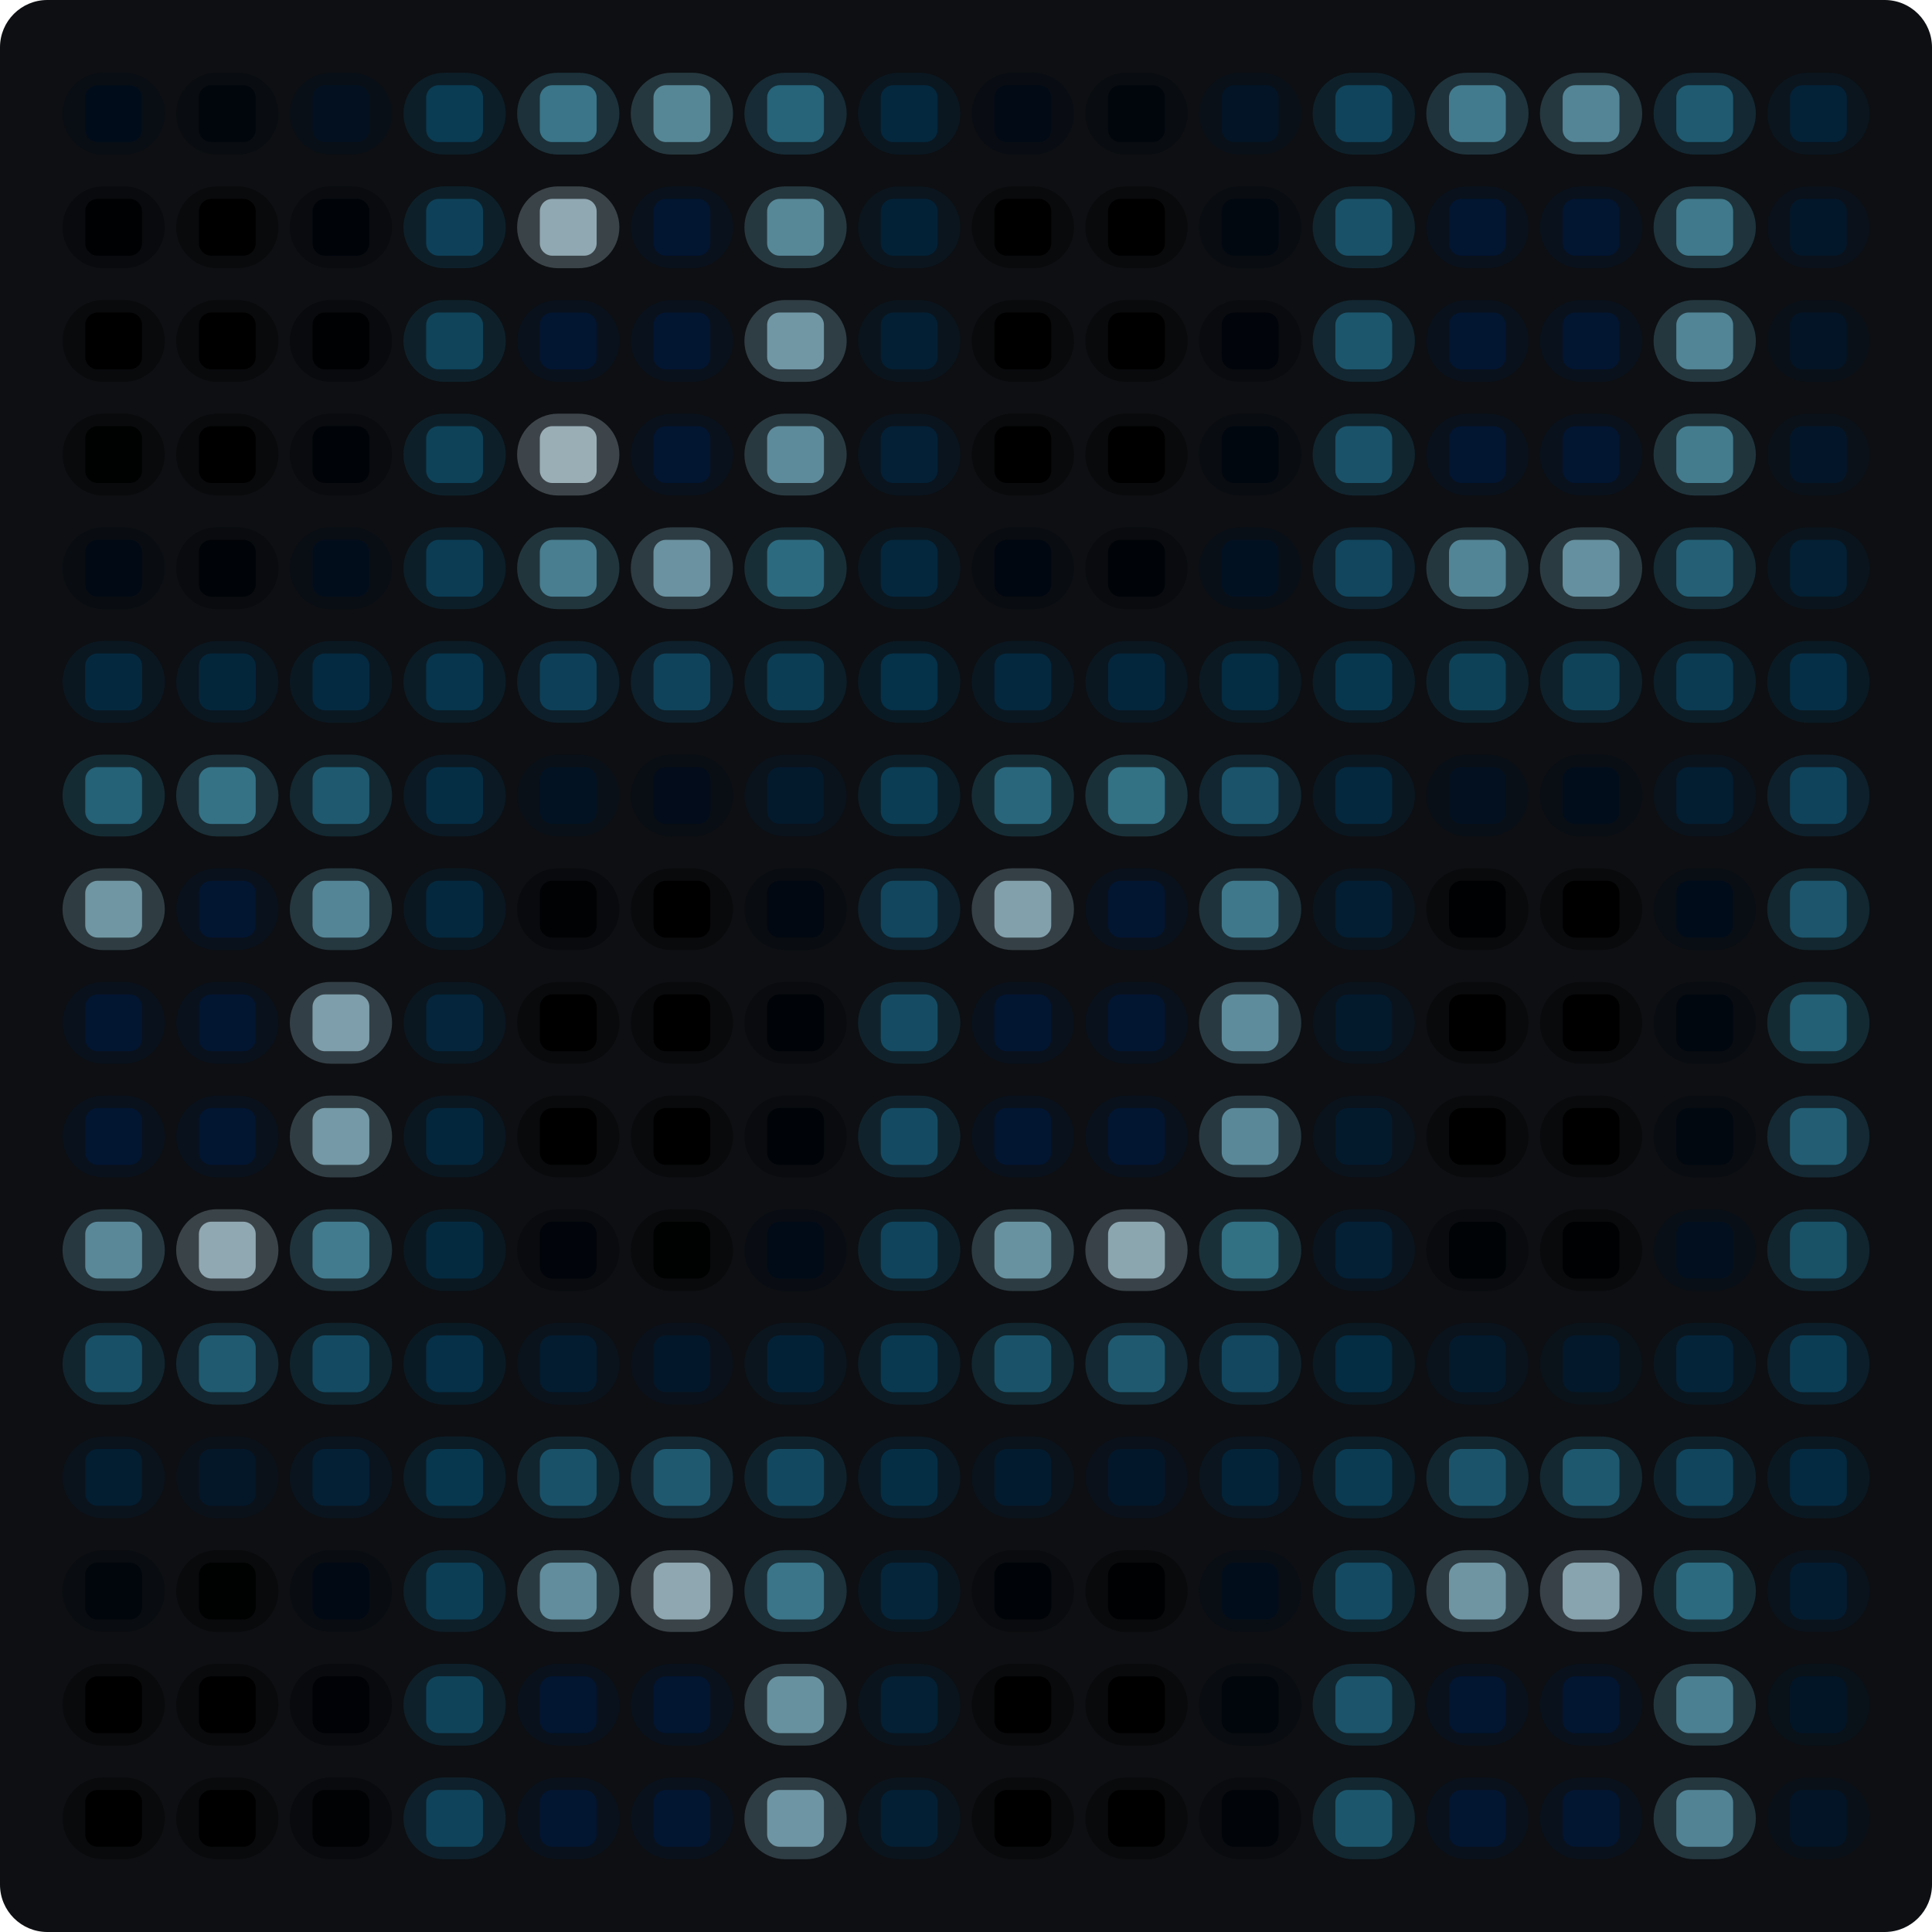
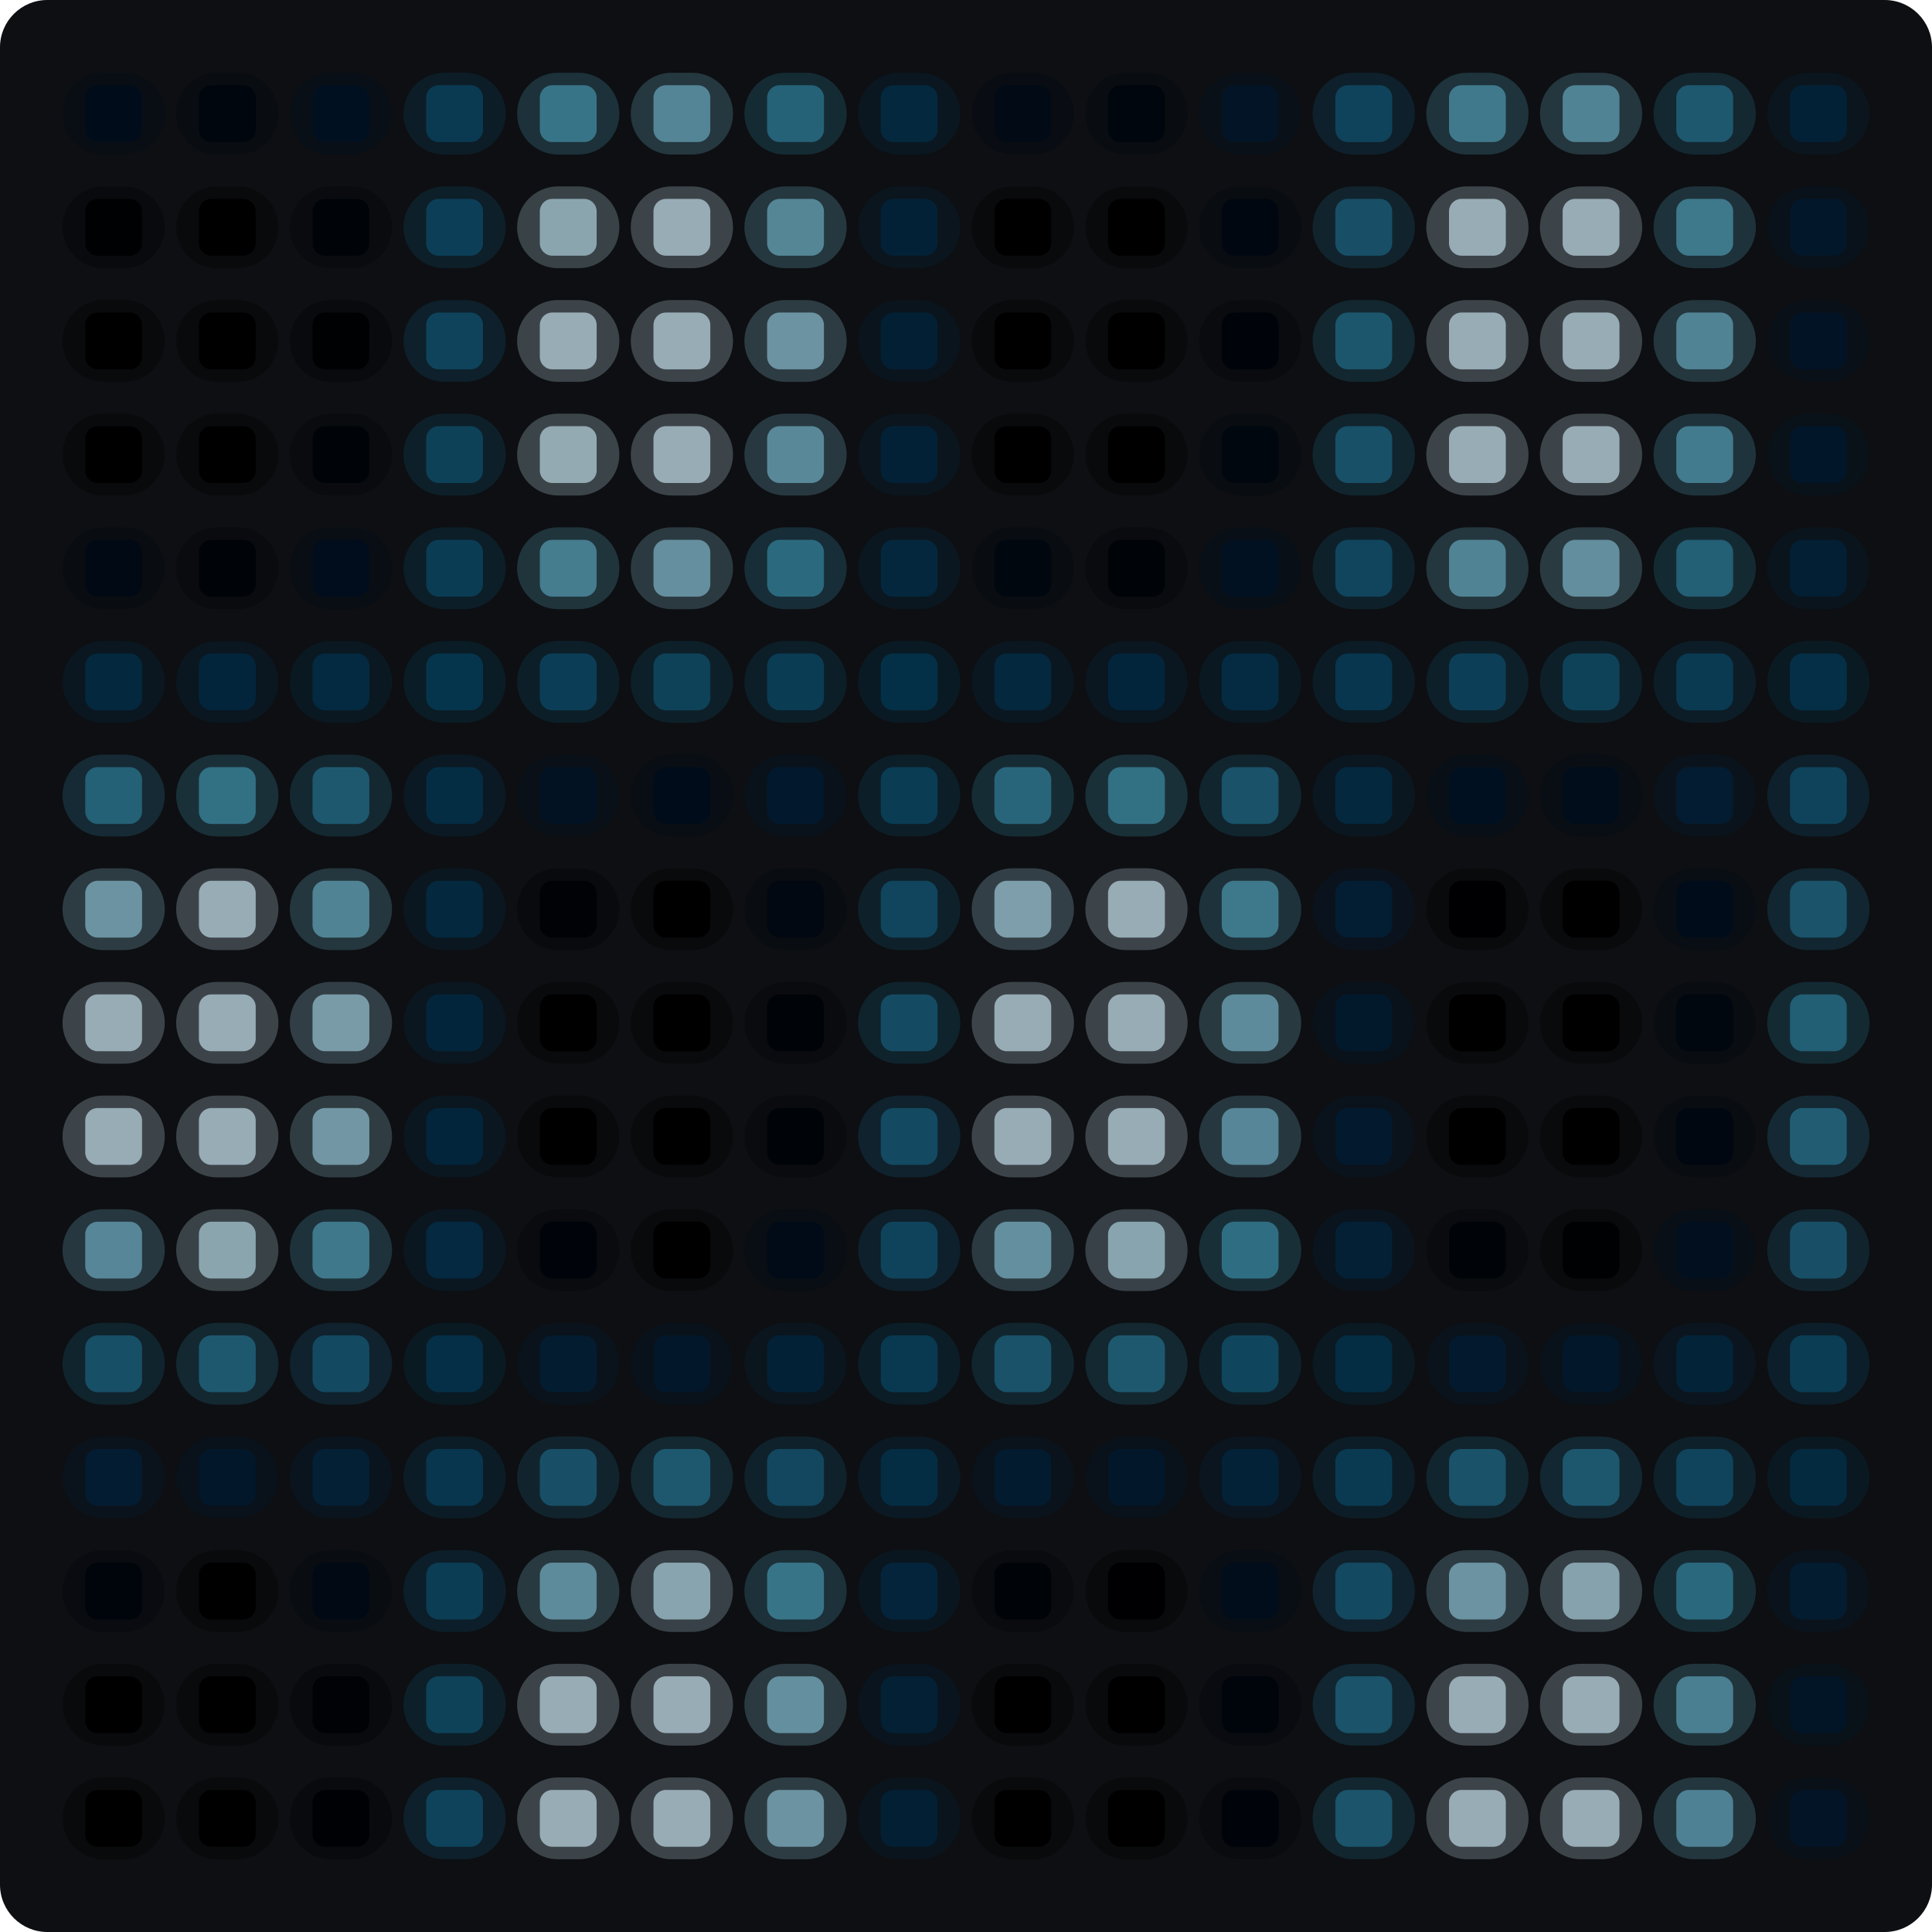
<svg xmlns="http://www.w3.org/2000/svg" viewBox="0 0 408 408" width="408" height="408" role="img" aria-label="Evaluated output from the Midrange Waves example graph">
  <rect width="408" height="408" rx="10" fill="#0d0f12" />
  <defs>
    <g id="lamp-12.00x12.00">
      <rect x="-4.80" y="-2.64" width="21.60" height="17.28" rx="8.64" fill-opacity="0.34" />
      <rect width="12.00" height="12.00" rx="2.64" />
    </g>
  </defs>
  <use href="#lamp-12.00x12.00" x="18.00" y="18.00" fill="rgb(1,12,26)" />
-   <use href="#lamp-12.00x12.00" x="42.00" y="18.00" fill="rgb(1,6,13)" />
-   <use href="#lamp-12.00x12.00" x="66.00" y="18.00" fill="rgb(2,16,32)" />
-   <use href="#lamp-12.00x12.00" x="90.00" y="18.00" fill="rgb(10,60,83)" />
-   <use href="#lamp-12.00x12.00" x="114.00" y="18.00" fill="rgb(58,117,137)" />
-   <use href="#lamp-12.00x12.00" x="138.00" y="18.00" fill="rgb(86,135,151)" />
-   <use href="#lamp-12.00x12.00" x="162.00" y="18.00" fill="rgb(39,99,121)" />
+   <use href="#lamp-12.00x12.00" x="42.00" y="18.00" fill="rgb(0,6,13)" />
+   <use href="#lamp-12.00x12.00" x="66.00" y="18.00" fill="rgb(1,16,33)" />
+   <use href="#lamp-12.00x12.00" x="90.00" y="18.00" fill="rgb(9,58,82)" />
+   <use href="#lamp-12.00x12.00" x="114.00" y="18.00" fill="rgb(56,116,135)" />
+   <use href="#lamp-12.00x12.00" x="138.00" y="18.00" fill="rgb(83,133,150)" />
+   <use href="#lamp-12.00x12.00" x="162.00" y="18.00" fill="rgb(37,98,120)" />
  <use href="#lamp-12.00x12.00" x="186.00" y="18.00" fill="rgb(4,40,62)" />
  <use href="#lamp-12.00x12.00" x="210.00" y="18.00" fill="rgb(1,10,21)" />
-   <use href="#lamp-12.00x12.00" x="234.00" y="18.00" fill="rgb(1,6,13)" />
-   <use href="#lamp-12.00x12.00" x="258.00" y="18.00" fill="rgb(2,20,38)" />
-   <use href="#lamp-12.00x12.00" x="282.00" y="18.00" fill="rgb(16,68,92)" />
-   <use href="#lamp-12.00x12.00" x="306.00" y="18.00" fill="rgb(67,123,142)" />
-   <use href="#lamp-12.00x12.00" x="330.00" y="18.00" fill="rgb(83,133,150)" />
-   <use href="#lamp-12.00x12.00" x="354.00" y="18.00" fill="rgb(31,90,112)" />
-   <use href="#lamp-12.00x12.00" x="378.00" y="18.00" fill="rgb(3,33,55)" />
+   <use href="#lamp-12.00x12.00" x="234.00" y="18.00" fill="rgb(0,6,13)" />
+   <use href="#lamp-12.00x12.00" x="258.00" y="18.00" fill="rgb(2,20,37)" />
+   <use href="#lamp-12.00x12.00" x="282.00" y="18.00" fill="rgb(15,67,91)" />
+   <use href="#lamp-12.00x12.00" x="306.00" y="18.00" fill="rgb(64,121,140)" />
+   <use href="#lamp-12.00x12.00" x="330.00" y="18.00" fill="rgb(80,131,148)" />
+   <use href="#lamp-12.00x12.00" x="354.00" y="18.00" fill="rgb(30,88,111)" />
+   <use href="#lamp-12.00x12.00" x="378.00" y="18.00" fill="rgb(3,33,54)" />
  <use href="#lamp-12.00x12.00" x="18.00" y="42.00" fill="rgb(0,1,3)" />
  <use href="#lamp-12.00x12.00" x="42.00" y="42.00" fill="rgb(0,0,0)" />
  <use href="#lamp-12.00x12.00" x="66.00" y="42.00" fill="rgb(0,4,9)" />
-   <use href="#lamp-12.00x12.00" x="90.00" y="42.00" fill="rgb(14,65,89)" />
-   <use href="#lamp-12.00x12.00" x="114.00" y="42.00" fill="rgb(144,168,178)" />
-   <use href="#lamp-12.00x12.00" x="138.00" y="42.00" fill="rgb(2,21,49)" />
-   <use href="#lamp-12.00x12.00" x="162.00" y="42.00" fill="rgb(87,136,152)" />
+   <use href="#lamp-12.00x12.00" x="90.00" y="42.00" fill="rgb(12,63,87)" />
+   <use href="#lamp-12.00x12.00" x="114.00" y="42.00" fill="rgb(139,165,175)" />
+   <use href="#lamp-12.00x12.00" x="138.00" y="42.00" fill="rgb(152,172,182)" />
+   <use href="#lamp-12.00x12.00" x="162.00" y="42.00" fill="rgb(84,134,150)" />
  <use href="#lamp-12.00x12.00" x="186.00" y="42.00" fill="rgb(3,33,54)" />
  <use href="#lamp-12.00x12.00" x="210.00" y="42.00" fill="rgb(0,0,0)" />
  <use href="#lamp-12.00x12.00" x="234.00" y="42.00" fill="rgb(0,0,0)" />
-   <use href="#lamp-12.00x12.00" x="258.00" y="42.00" fill="rgb(1,8,16)" />
-   <use href="#lamp-12.00x12.00" x="282.00" y="42.00" fill="rgb(25,81,104)" />
-   <use href="#lamp-12.00x12.00" x="306.00" y="42.00" fill="rgb(2,21,49)" />
-   <use href="#lamp-12.00x12.00" x="330.00" y="42.00" fill="rgb(2,21,49)" />
-   <use href="#lamp-12.00x12.00" x="354.00" y="42.00" fill="rgb(63,121,139)" />
-   <use href="#lamp-12.00x12.00" x="378.00" y="42.00" fill="rgb(3,23,42)" />
+   <use href="#lamp-12.00x12.00" x="258.00" y="42.00" fill="rgb(1,7,16)" />
+   <use href="#lamp-12.00x12.00" x="282.00" y="42.00" fill="rgb(24,79,102)" />
+   <use href="#lamp-12.00x12.00" x="306.00" y="42.00" fill="rgb(152,172,182)" />
+   <use href="#lamp-12.00x12.00" x="330.00" y="42.00" fill="rgb(152,172,182)" />
+   <use href="#lamp-12.00x12.00" x="354.00" y="42.00" fill="rgb(62,120,139)" />
+   <use href="#lamp-12.00x12.00" x="378.00" y="42.00" fill="rgb(2,23,42)" />
  <use href="#lamp-12.00x12.00" x="18.00" y="66.00" fill="rgb(0,0,0)" />
  <use href="#lamp-12.00x12.00" x="42.00" y="66.00" fill="rgb(0,0,0)" />
  <use href="#lamp-12.00x12.00" x="66.00" y="66.00" fill="rgb(0,1,3)" />
-   <use href="#lamp-12.00x12.00" x="90.00" y="66.00" fill="rgb(15,68,91)" />
-   <use href="#lamp-12.00x12.00" x="114.00" y="66.00" fill="rgb(2,21,49)" />
-   <use href="#lamp-12.00x12.00" x="138.00" y="66.00" fill="rgb(2,21,49)" />
-   <use href="#lamp-12.00x12.00" x="162.00" y="66.00" fill="rgb(113,151,165)" />
-   <use href="#lamp-12.00x12.00" x="186.00" y="66.00" fill="rgb(3,31,51)" />
+   <use href="#lamp-12.00x12.00" x="90.00" y="66.00" fill="rgb(14,67,91)" />
+   <use href="#lamp-12.00x12.00" x="114.00" y="66.00" fill="rgb(152,172,182)" />
+   <use href="#lamp-12.00x12.00" x="138.00" y="66.00" fill="rgb(152,172,182)" />
+   <use href="#lamp-12.00x12.00" x="162.00" y="66.00" fill="rgb(108,147,162)" />
+   <use href="#lamp-12.00x12.00" x="186.00" y="66.00" fill="rgb(3,31,52)" />
  <use href="#lamp-12.00x12.00" x="210.00" y="66.00" fill="rgb(0,0,0)" />
  <use href="#lamp-12.00x12.00" x="234.00" y="66.00" fill="rgb(0,0,0)" />
-   <use href="#lamp-12.00x12.00" x="258.00" y="66.00" fill="rgb(1,4,10)" />
-   <use href="#lamp-12.00x12.00" x="282.00" y="66.00" fill="rgb(28,86,109)" />
-   <use href="#lamp-12.00x12.00" x="306.00" y="66.00" fill="rgb(2,21,49)" />
-   <use href="#lamp-12.00x12.00" x="330.00" y="66.00" fill="rgb(2,21,49)" />
-   <use href="#lamp-12.00x12.00" x="354.00" y="66.00" fill="rgb(82,133,150)" />
-   <use href="#lamp-12.00x12.00" x="378.00" y="66.00" fill="rgb(2,20,37)" />
-   <use href="#lamp-12.00x12.00" x="18.00" y="90.00" fill="rgb(0,1,1)" />
+   <use href="#lamp-12.00x12.00" x="258.00" y="66.00" fill="rgb(0,4,10)" />
+   <use href="#lamp-12.00x12.00" x="282.00" y="66.00" fill="rgb(28,86,108)" />
+   <use href="#lamp-12.00x12.00" x="306.00" y="66.00" fill="rgb(152,172,182)" />
+   <use href="#lamp-12.00x12.00" x="330.00" y="66.00" fill="rgb(152,172,182)" />
+   <use href="#lamp-12.00x12.00" x="354.00" y="66.00" fill="rgb(80,131,148)" />
+   <use href="#lamp-12.00x12.00" x="378.00" y="66.00" fill="rgb(2,19,37)" />
+   <use href="#lamp-12.00x12.00" x="18.00" y="90.00" fill="rgb(0,0,1)" />
  <use href="#lamp-12.00x12.00" x="42.00" y="90.00" fill="rgb(0,0,0)" />
-   <use href="#lamp-12.00x12.00" x="66.00" y="90.00" fill="rgb(0,3,7)" />
-   <use href="#lamp-12.00x12.00" x="90.00" y="90.00" fill="rgb(14,66,89)" />
-   <use href="#lamp-12.00x12.00" x="114.00" y="90.00" fill="rgb(154,174,182)" />
-   <use href="#lamp-12.00x12.00" x="138.00" y="90.00" fill="rgb(2,21,49)" />
-   <use href="#lamp-12.00x12.00" x="162.00" y="90.00" fill="rgb(94,139,155)" />
-   <use href="#lamp-12.00x12.00" x="186.00" y="90.00" fill="rgb(3,32,54)" />
+   <use href="#lamp-12.00x12.00" x="66.00" y="90.00" fill="rgb(0,3,8)" />
+   <use href="#lamp-12.00x12.00" x="90.00" y="90.00" fill="rgb(13,65,88)" />
+   <use href="#lamp-12.00x12.00" x="114.00" y="90.00" fill="rgb(148,170,179)" />
+   <use href="#lamp-12.00x12.00" x="138.00" y="90.00" fill="rgb(152,172,182)" />
+   <use href="#lamp-12.00x12.00" x="162.00" y="90.00" fill="rgb(89,137,153)" />
+   <use href="#lamp-12.00x12.00" x="186.00" y="90.00" fill="rgb(3,33,54)" />
  <use href="#lamp-12.00x12.00" x="210.00" y="90.00" fill="rgb(0,0,0)" />
  <use href="#lamp-12.00x12.00" x="234.00" y="90.00" fill="rgb(0,0,0)" />
-   <use href="#lamp-12.00x12.00" x="258.00" y="90.00" fill="rgb(1,7,15)" />
-   <use href="#lamp-12.00x12.00" x="282.00" y="90.00" fill="rgb(26,82,105)" />
-   <use href="#lamp-12.00x12.00" x="306.00" y="90.00" fill="rgb(2,21,49)" />
-   <use href="#lamp-12.00x12.00" x="330.00" y="90.00" fill="rgb(2,21,49)" />
-   <use href="#lamp-12.00x12.00" x="354.00" y="90.00" fill="rgb(68,124,142)" />
-   <use href="#lamp-12.00x12.00" x="378.00" y="90.00" fill="rgb(3,22,41)" />
+   <use href="#lamp-12.00x12.00" x="258.00" y="90.00" fill="rgb(0,7,15)" />
+   <use href="#lamp-12.00x12.00" x="282.00" y="90.00" fill="rgb(24,80,104)" />
+   <use href="#lamp-12.00x12.00" x="306.00" y="90.00" fill="rgb(152,172,182)" />
+   <use href="#lamp-12.00x12.00" x="330.00" y="90.00" fill="rgb(152,172,182)" />
+   <use href="#lamp-12.00x12.00" x="354.00" y="90.00" fill="rgb(66,123,141)" />
+   <use href="#lamp-12.00x12.00" x="378.00" y="90.00" fill="rgb(2,22,41)" />
  <use href="#lamp-12.00x12.00" x="18.00" y="114.00" fill="rgb(1,9,20)" />
  <use href="#lamp-12.00x12.00" x="42.00" y="114.00" fill="rgb(0,3,7)" />
-   <use href="#lamp-12.00x12.00" x="66.00" y="114.00" fill="rgb(2,13,28)" />
-   <use href="#lamp-12.00x12.00" x="90.00" y="114.00" fill="rgb(11,60,84)" />
-   <use href="#lamp-12.00x12.00" x="114.00" y="114.00" fill="rgb(72,126,144)" />
-   <use href="#lamp-12.00x12.00" x="138.00" y="114.00" fill="rgb(106,146,161)" />
-   <use href="#lamp-12.00x12.00" x="162.00" y="114.00" fill="rgb(44,106,127)" />
+   <use href="#lamp-12.00x12.00" x="66.00" y="114.00" fill="rgb(1,13,28)" />
+   <use href="#lamp-12.00x12.00" x="90.00" y="114.00" fill="rgb(10,60,84)" />
+   <use href="#lamp-12.00x12.00" x="114.00" y="114.00" fill="rgb(69,124,142)" />
+   <use href="#lamp-12.00x12.00" x="138.00" y="114.00" fill="rgb(101,143,158)" />
+   <use href="#lamp-12.00x12.00" x="162.00" y="114.00" fill="rgb(43,105,126)" />
  <use href="#lamp-12.00x12.00" x="186.00" y="114.00" fill="rgb(4,39,61)" />
-   <use href="#lamp-12.00x12.00" x="210.00" y="114.00" fill="rgb(1,7,16)" />
-   <use href="#lamp-12.00x12.00" x="234.00" y="114.00" fill="rgb(0,4,8)" />
+   <use href="#lamp-12.00x12.00" x="210.00" y="114.00" fill="rgb(0,7,15)" />
+   <use href="#lamp-12.00x12.00" x="234.00" y="114.00" fill="rgb(0,3,8)" />
  <use href="#lamp-12.00x12.00" x="258.00" y="114.00" fill="rgb(2,17,34)" />
-   <use href="#lamp-12.00x12.00" x="282.00" y="114.00" fill="rgb(17,70,94)" />
-   <use href="#lamp-12.00x12.00" x="306.00" y="114.00" fill="rgb(82,133,149)" />
-   <use href="#lamp-12.00x12.00" x="330.00" y="114.00" fill="rgb(101,144,159)" />
-   <use href="#lamp-12.00x12.00" x="354.00" y="114.00" fill="rgb(36,95,117)" />
-   <use href="#lamp-12.00x12.00" x="378.00" y="114.00" fill="rgb(3,32,52)" />
-   <use href="#lamp-12.00x12.00" x="18.00" y="138.00" fill="rgb(4,41,63)" />
-   <use href="#lamp-12.00x12.00" x="42.00" y="138.00" fill="rgb(4,38,59)" />
+   <use href="#lamp-12.00x12.00" x="282.00" y="114.00" fill="rgb(16,69,93)" />
+   <use href="#lamp-12.00x12.00" x="306.00" y="114.00" fill="rgb(80,131,148)" />
+   <use href="#lamp-12.00x12.00" x="330.00" y="114.00" fill="rgb(98,142,157)" />
+   <use href="#lamp-12.00x12.00" x="354.00" y="114.00" fill="rgb(35,95,117)" />
+   <use href="#lamp-12.00x12.00" x="378.00" y="114.00" fill="rgb(3,31,52)" />
+   <use href="#lamp-12.00x12.00" x="18.00" y="138.00" fill="rgb(4,40,62)" />
+   <use href="#lamp-12.00x12.00" x="42.00" y="138.00" fill="rgb(3,37,59)" />
  <use href="#lamp-12.00x12.00" x="66.00" y="138.00" fill="rgb(4,42,65)" />
-   <use href="#lamp-12.00x12.00" x="90.00" y="138.00" fill="rgb(6,53,77)" />
-   <use href="#lamp-12.00x12.00" x="114.00" y="138.00" fill="rgb(13,63,88)" />
-   <use href="#lamp-12.00x12.00" x="138.00" y="138.00" fill="rgb(15,67,91)" />
-   <use href="#lamp-12.00x12.00" x="162.00" y="138.00" fill="rgb(11,61,84)" />
-   <use href="#lamp-12.00x12.00" x="186.00" y="138.00" fill="rgb(5,49,73)" />
+   <use href="#lamp-12.00x12.00" x="90.00" y="138.00" fill="rgb(5,53,76)" />
+   <use href="#lamp-12.00x12.00" x="114.00" y="138.00" fill="rgb(11,62,86)" />
+   <use href="#lamp-12.00x12.00" x="138.00" y="138.00" fill="rgb(14,66,89)" />
+   <use href="#lamp-12.00x12.00" x="162.00" y="138.00" fill="rgb(10,60,84)" />
+   <use href="#lamp-12.00x12.00" x="186.00" y="138.00" fill="rgb(4,48,71)" />
  <use href="#lamp-12.00x12.00" x="210.00" y="138.00" fill="rgb(4,40,62)" />
-   <use href="#lamp-12.00x12.00" x="234.00" y="138.00" fill="rgb(4,38,60)" />
-   <use href="#lamp-12.00x12.00" x="258.00" y="138.00" fill="rgb(4,44,66)" />
-   <use href="#lamp-12.00x12.00" x="282.00" y="138.00" fill="rgb(7,55,79)" />
-   <use href="#lamp-12.00x12.00" x="306.00" y="138.00" fill="rgb(13,65,88)" />
-   <use href="#lamp-12.00x12.00" x="330.00" y="138.00" fill="rgb(15,67,90)" />
-   <use href="#lamp-12.00x12.00" x="354.00" y="138.00" fill="rgb(10,59,83)" />
-   <use href="#lamp-12.00x12.00" x="378.00" y="138.00" fill="rgb(5,47,71)" />
-   <use href="#lamp-12.00x12.00" x="18.00" y="162.00" fill="rgb(37,97,119)" />
-   <use href="#lamp-12.00x12.00" x="42.00" y="162.00" fill="rgb(53,114,134)" />
-   <use href="#lamp-12.00x12.00" x="66.00" y="162.00" fill="rgb(31,89,111)" />
-   <use href="#lamp-12.00x12.00" x="90.00" y="162.00" fill="rgb(5,46,69)" />
+   <use href="#lamp-12.00x12.00" x="234.00" y="138.00" fill="rgb(3,37,59)" />
+   <use href="#lamp-12.00x12.00" x="258.00" y="138.00" fill="rgb(4,43,66)" />
+   <use href="#lamp-12.00x12.00" x="282.00" y="138.00" fill="rgb(7,54,78)" />
+   <use href="#lamp-12.00x12.00" x="306.00" y="138.00" fill="rgb(12,63,87)" />
+   <use href="#lamp-12.00x12.00" x="330.00" y="138.00" fill="rgb(14,66,89)" />
+   <use href="#lamp-12.00x12.00" x="354.00" y="138.00" fill="rgb(9,58,82)" />
+   <use href="#lamp-12.00x12.00" x="378.00" y="138.00" fill="rgb(4,47,70)" />
+   <use href="#lamp-12.00x12.00" x="18.00" y="162.00" fill="rgb(36,96,118)" />
+   <use href="#lamp-12.00x12.00" x="42.00" y="162.00" fill="rgb(50,112,132)" />
+   <use href="#lamp-12.00x12.00" x="66.00" y="162.00" fill="rgb(30,88,111)" />
+   <use href="#lamp-12.00x12.00" x="90.00" y="162.00" fill="rgb(4,45,68)" />
  <use href="#lamp-12.00x12.00" x="114.00" y="162.00" fill="rgb(2,18,35)" />
-   <use href="#lamp-12.00x12.00" x="138.00" y="162.00" fill="rgb(2,12,26)" />
-   <use href="#lamp-12.00x12.00" x="162.00" y="162.00" fill="rgb(3,25,44)" />
-   <use href="#lamp-12.00x12.00" x="186.00" y="162.00" fill="rgb(11,61,84)" />
-   <use href="#lamp-12.00x12.00" x="210.00" y="162.00" fill="rgb(41,102,123)" />
-   <use href="#lamp-12.00x12.00" x="234.00" y="162.00" fill="rgb(51,113,133)" />
-   <use href="#lamp-12.00x12.00" x="258.00" y="162.00" fill="rgb(26,83,106)" />
+   <use href="#lamp-12.00x12.00" x="138.00" y="162.00" fill="rgb(1,12,26)" />
+   <use href="#lamp-12.00x12.00" x="162.00" y="162.00" fill="rgb(2,24,44)" />
+   <use href="#lamp-12.00x12.00" x="186.00" y="162.00" fill="rgb(10,60,84)" />
+   <use href="#lamp-12.00x12.00" x="210.00" y="162.00" fill="rgb(40,101,122)" />
+   <use href="#lamp-12.00x12.00" x="234.00" y="162.00" fill="rgb(50,112,132)" />
+   <use href="#lamp-12.00x12.00" x="258.00" y="162.00" fill="rgb(25,82,105)" />
  <use href="#lamp-12.00x12.00" x="282.00" y="162.00" fill="rgb(4,40,62)" />
-   <use href="#lamp-12.00x12.00" x="306.00" y="162.00" fill="rgb(2,16,32)" />
-   <use href="#lamp-12.00x12.00" x="330.00" y="162.00" fill="rgb(2,13,27)" />
-   <use href="#lamp-12.00x12.00" x="354.00" y="162.00" fill="rgb(3,29,49)" />
-   <use href="#lamp-12.00x12.00" x="378.00" y="162.00" fill="rgb(15,67,91)" />
-   <use href="#lamp-12.00x12.00" x="18.00" y="186.00" fill="rgb(112,150,163)" />
-   <use href="#lamp-12.00x12.00" x="42.00" y="186.00" fill="rgb(2,21,49)" />
-   <use href="#lamp-12.00x12.00" x="66.00" y="186.00" fill="rgb(84,133,150)" />
+   <use href="#lamp-12.00x12.00" x="306.00" y="162.00" fill="rgb(1,16,32)" />
+   <use href="#lamp-12.00x12.00" x="330.00" y="162.00" fill="rgb(1,13,27)" />
+   <use href="#lamp-12.00x12.00" x="354.00" y="162.00" fill="rgb(3,28,49)" />
+   <use href="#lamp-12.00x12.00" x="378.00" y="162.00" fill="rgb(14,67,91)" />
+   <use href="#lamp-12.00x12.00" x="18.00" y="186.00" fill="rgb(107,147,162)" />
+   <use href="#lamp-12.00x12.00" x="42.00" y="186.00" fill="rgb(152,172,182)" />
+   <use href="#lamp-12.00x12.00" x="66.00" y="186.00" fill="rgb(80,131,148)" />
  <use href="#lamp-12.00x12.00" x="90.00" y="186.00" fill="rgb(4,40,62)" />
-   <use href="#lamp-12.00x12.00" x="114.00" y="186.00" fill="rgb(0,2,4)" />
+   <use href="#lamp-12.00x12.00" x="114.00" y="186.00" fill="rgb(0,2,5)" />
  <use href="#lamp-12.00x12.00" x="138.00" y="186.00" fill="rgb(0,0,0)" />
  <use href="#lamp-12.00x12.00" x="162.00" y="186.00" fill="rgb(1,8,17)" />
-   <use href="#lamp-12.00x12.00" x="186.00" y="186.00" fill="rgb(17,70,94)" />
-   <use href="#lamp-12.00x12.00" x="210.00" y="186.00" fill="rgb(130,160,172)" />
-   <use href="#lamp-12.00x12.00" x="234.00" y="186.00" fill="rgb(2,21,49)" />
-   <use href="#lamp-12.00x12.00" x="258.00" y="186.00" fill="rgb(63,120,139)" />
-   <use href="#lamp-12.00x12.00" x="282.00" y="186.00" fill="rgb(3,30,50)" />
-   <use href="#lamp-12.00x12.00" x="306.00" y="186.00" fill="rgb(0,1,2)" />
+   <use href="#lamp-12.00x12.00" x="186.00" y="186.00" fill="rgb(16,69,93)" />
+   <use href="#lamp-12.00x12.00" x="210.00" y="186.00" fill="rgb(125,158,170)" />
+   <use href="#lamp-12.00x12.00" x="234.00" y="186.00" fill="rgb(152,172,182)" />
+   <use href="#lamp-12.00x12.00" x="258.00" y="186.00" fill="rgb(62,120,139)" />
+   <use href="#lamp-12.00x12.00" x="282.00" y="186.00" fill="rgb(3,29,50)" />
+   <use href="#lamp-12.00x12.00" x="306.00" y="186.00" fill="rgb(0,0,2)" />
  <use href="#lamp-12.00x12.00" x="330.00" y="186.00" fill="rgb(0,0,0)" />
  <use href="#lamp-12.00x12.00" x="354.00" y="186.00" fill="rgb(1,12,26)" />
-   <use href="#lamp-12.00x12.00" x="378.00" y="186.00" fill="rgb(28,85,108)" />
-   <use href="#lamp-12.00x12.00" x="18.00" y="210.00" fill="rgb(2,21,49)" />
-   <use href="#lamp-12.00x12.00" x="42.00" y="210.00" fill="rgb(2,21,49)" />
-   <use href="#lamp-12.00x12.00" x="66.00" y="210.00" fill="rgb(125,158,170)" />
-   <use href="#lamp-12.00x12.00" x="90.00" y="210.00" fill="rgb(4,37,59)" />
+   <use href="#lamp-12.00x12.00" x="378.00" y="186.00" fill="rgb(26,83,106)" />
+   <use href="#lamp-12.00x12.00" x="18.00" y="210.00" fill="rgb(152,172,182)" />
+   <use href="#lamp-12.00x12.00" x="42.00" y="210.00" fill="rgb(152,172,182)" />
+   <use href="#lamp-12.00x12.00" x="66.00" y="210.00" fill="rgb(121,155,168)" />
+   <use href="#lamp-12.00x12.00" x="90.00" y="210.00" fill="rgb(3,37,59)" />
  <use href="#lamp-12.00x12.00" x="114.00" y="210.00" fill="rgb(0,0,0)" />
  <use href="#lamp-12.00x12.00" x="138.00" y="210.00" fill="rgb(0,0,0)" />
  <use href="#lamp-12.00x12.00" x="162.00" y="210.00" fill="rgb(0,3,7)" />
-   <use href="#lamp-12.00x12.00" x="186.00" y="210.00" fill="rgb(21,76,99)" />
-   <use href="#lamp-12.00x12.00" x="210.00" y="210.00" fill="rgb(2,21,49)" />
-   <use href="#lamp-12.00x12.00" x="234.00" y="210.00" fill="rgb(2,21,49)" />
-   <use href="#lamp-12.00x12.00" x="258.00" y="210.00" fill="rgb(95,140,156)" />
-   <use href="#lamp-12.00x12.00" x="282.00" y="210.00" fill="rgb(3,25,44)" />
+   <use href="#lamp-12.00x12.00" x="186.00" y="210.00" fill="rgb(20,75,99)" />
+   <use href="#lamp-12.00x12.00" x="210.00" y="210.00" fill="rgb(152,172,182)" />
+   <use href="#lamp-12.00x12.00" x="234.00" y="210.00" fill="rgb(152,172,182)" />
+   <use href="#lamp-12.00x12.00" x="258.00" y="210.00" fill="rgb(93,139,155)" />
+   <use href="#lamp-12.00x12.00" x="282.00" y="210.00" fill="rgb(2,25,44)" />
  <use href="#lamp-12.00x12.00" x="306.00" y="210.00" fill="rgb(0,0,0)" />
  <use href="#lamp-12.00x12.00" x="330.00" y="210.00" fill="rgb(0,0,0)" />
-   <use href="#lamp-12.00x12.00" x="354.00" y="210.00" fill="rgb(1,7,15)" />
-   <use href="#lamp-12.00x12.00" x="378.00" y="210.00" fill="rgb(35,95,117)" />
-   <use href="#lamp-12.00x12.00" x="18.00" y="234.00" fill="rgb(2,21,49)" />
-   <use href="#lamp-12.00x12.00" x="42.00" y="234.00" fill="rgb(2,21,49)" />
-   <use href="#lamp-12.00x12.00" x="66.00" y="234.00" fill="rgb(117,153,166)" />
-   <use href="#lamp-12.00x12.00" x="90.00" y="234.00" fill="rgb(4,38,60)" />
+   <use href="#lamp-12.00x12.00" x="354.00" y="210.00" fill="rgb(0,7,15)" />
+   <use href="#lamp-12.00x12.00" x="378.00" y="210.00" fill="rgb(34,94,116)" />
+   <use href="#lamp-12.00x12.00" x="18.00" y="234.00" fill="rgb(152,172,182)" />
+   <use href="#lamp-12.00x12.00" x="42.00" y="234.00" fill="rgb(152,172,182)" />
+   <use href="#lamp-12.00x12.00" x="66.00" y="234.00" fill="rgb(114,150,164)" />
+   <use href="#lamp-12.00x12.00" x="90.00" y="234.00" fill="rgb(3,37,59)" />
  <use href="#lamp-12.00x12.00" x="114.00" y="234.00" fill="rgb(0,0,0)" />
  <use href="#lamp-12.00x12.00" x="138.00" y="234.00" fill="rgb(0,0,0)" />
  <use href="#lamp-12.00x12.00" x="162.00" y="234.00" fill="rgb(0,4,8)" />
-   <use href="#lamp-12.00x12.00" x="186.00" y="234.00" fill="rgb(21,75,98)" />
-   <use href="#lamp-12.00x12.00" x="210.00" y="234.00" fill="rgb(2,21,49)" />
-   <use href="#lamp-12.00x12.00" x="234.00" y="234.00" fill="rgb(2,21,49)" />
-   <use href="#lamp-12.00x12.00" x="258.00" y="234.00" fill="rgb(90,136,153)" />
-   <use href="#lamp-12.00x12.00" x="282.00" y="234.00" fill="rgb(3,26,45)" />
+   <use href="#lamp-12.00x12.00" x="186.00" y="234.00" fill="rgb(19,73,97)" />
+   <use href="#lamp-12.00x12.00" x="210.00" y="234.00" fill="rgb(152,172,182)" />
+   <use href="#lamp-12.00x12.00" x="234.00" y="234.00" fill="rgb(152,172,182)" />
+   <use href="#lamp-12.00x12.00" x="258.00" y="234.00" fill="rgb(86,134,151)" />
+   <use href="#lamp-12.00x12.00" x="282.00" y="234.00" fill="rgb(3,25,45)" />
  <use href="#lamp-12.00x12.00" x="306.00" y="234.00" fill="rgb(0,0,0)" />
  <use href="#lamp-12.00x12.00" x="330.00" y="234.00" fill="rgb(0,0,0)" />
-   <use href="#lamp-12.00x12.00" x="354.00" y="234.00" fill="rgb(1,8,16)" />
-   <use href="#lamp-12.00x12.00" x="378.00" y="234.00" fill="rgb(34,93,115)" />
-   <use href="#lamp-12.00x12.00" x="18.00" y="258.00" fill="rgb(90,136,153)" />
-   <use href="#lamp-12.00x12.00" x="42.00" y="258.00" fill="rgb(144,168,178)" />
-   <use href="#lamp-12.00x12.00" x="66.00" y="258.00" fill="rgb(66,123,141)" />
-   <use href="#lamp-12.00x12.00" x="90.00" y="258.00" fill="rgb(4,42,64)" />
-   <use href="#lamp-12.00x12.00" x="114.00" y="258.00" fill="rgb(1,4,10)" />
-   <use href="#lamp-12.00x12.00" x="138.00" y="258.00" fill="rgb(0,1,1)" />
-   <use href="#lamp-12.00x12.00" x="162.00" y="258.00" fill="rgb(1,11,23)" />
-   <use href="#lamp-12.00x12.00" x="186.00" y="258.00" fill="rgb(16,68,92)" />
-   <use href="#lamp-12.00x12.00" x="210.00" y="258.00" fill="rgb(104,146,160)" />
-   <use href="#lamp-12.00x12.00" x="234.00" y="258.00" fill="rgb(140,166,176)" />
-   <use href="#lamp-12.00x12.00" x="258.00" y="258.00" fill="rgb(50,112,132)" />
+   <use href="#lamp-12.00x12.00" x="354.00" y="234.00" fill="rgb(1,7,16)" />
+   <use href="#lamp-12.00x12.00" x="378.00" y="234.00" fill="rgb(33,92,115)" />
+   <use href="#lamp-12.00x12.00" x="18.00" y="258.00" fill="rgb(86,134,151)" />
+   <use href="#lamp-12.00x12.00" x="42.00" y="258.00" fill="rgb(139,165,175)" />
+   <use href="#lamp-12.00x12.00" x="66.00" y="258.00" fill="rgb(63,120,139)" />
+   <use href="#lamp-12.00x12.00" x="90.00" y="258.00" fill="rgb(4,41,64)" />
+   <use href="#lamp-12.00x12.00" x="114.00" y="258.00" fill="rgb(0,4,10)" />
+   <use href="#lamp-12.00x12.00" x="138.00" y="258.00" fill="rgb(0,0,1)" />
+   <use href="#lamp-12.00x12.00" x="162.00" y="258.00" fill="rgb(1,11,24)" />
+   <use href="#lamp-12.00x12.00" x="186.00" y="258.00" fill="rgb(15,67,91)" />
+   <use href="#lamp-12.00x12.00" x="210.00" y="258.00" fill="rgb(100,143,158)" />
+   <use href="#lamp-12.00x12.00" x="234.00" y="258.00" fill="rgb(136,164,174)" />
+   <use href="#lamp-12.00x12.00" x="258.00" y="258.00" fill="rgb(47,110,130)" />
  <use href="#lamp-12.00x12.00" x="282.00" y="258.00" fill="rgb(3,32,53)" />
-   <use href="#lamp-12.00x12.00" x="306.00" y="258.00" fill="rgb(0,3,6)" />
+   <use href="#lamp-12.00x12.00" x="306.00" y="258.00" fill="rgb(0,3,7)" />
  <use href="#lamp-12.00x12.00" x="330.00" y="258.00" fill="rgb(0,1,2)" />
-   <use href="#lamp-12.00x12.00" x="354.00" y="258.00" fill="rgb(2,15,31)" />
-   <use href="#lamp-12.00x12.00" x="378.00" y="258.00" fill="rgb(25,81,103)" />
-   <use href="#lamp-12.00x12.00" x="18.00" y="282.00" fill="rgb(24,80,103)" />
-   <use href="#lamp-12.00x12.00" x="42.00" y="282.00" fill="rgb(31,90,112)" />
-   <use href="#lamp-12.00x12.00" x="66.00" y="282.00" fill="rgb(20,75,98)" />
-   <use href="#lamp-12.00x12.00" x="90.00" y="282.00" fill="rgb(5,48,71)" />
+   <use href="#lamp-12.00x12.00" x="354.00" y="258.00" fill="rgb(1,15,31)" />
+   <use href="#lamp-12.00x12.00" x="378.00" y="258.00" fill="rgb(24,79,102)" />
+   <use href="#lamp-12.00x12.00" x="18.00" y="282.00" fill="rgb(23,79,102)" />
+   <use href="#lamp-12.00x12.00" x="42.00" y="282.00" fill="rgb(30,88,111)" />
+   <use href="#lamp-12.00x12.00" x="66.00" y="282.00" fill="rgb(19,73,97)" />
+   <use href="#lamp-12.00x12.00" x="90.00" y="282.00" fill="rgb(4,47,70)" />
  <use href="#lamp-12.00x12.00" x="114.00" y="282.00" fill="rgb(3,28,48)" />
-   <use href="#lamp-12.00x12.00" x="138.00" y="282.00" fill="rgb(3,23,42)" />
+   <use href="#lamp-12.00x12.00" x="138.00" y="282.00" fill="rgb(2,23,42)" />
  <use href="#lamp-12.00x12.00" x="162.00" y="282.00" fill="rgb(3,33,54)" />
-   <use href="#lamp-12.00x12.00" x="186.00" y="282.00" fill="rgb(9,57,81)" />
-   <use href="#lamp-12.00x12.00" x="210.00" y="282.00" fill="rgb(26,83,105)" />
-   <use href="#lamp-12.00x12.00" x="234.00" y="282.00" fill="rgb(31,89,112)" />
-   <use href="#lamp-12.00x12.00" x="258.00" y="282.00" fill="rgb(18,71,95)" />
+   <use href="#lamp-12.00x12.00" x="186.00" y="282.00" fill="rgb(8,57,81)" />
+   <use href="#lamp-12.00x12.00" x="210.00" y="282.00" fill="rgb(25,82,105)" />
+   <use href="#lamp-12.00x12.00" x="234.00" y="282.00" fill="rgb(30,88,111)" />
+   <use href="#lamp-12.00x12.00" x="258.00" y="282.00" fill="rgb(16,70,93)" />
  <use href="#lamp-12.00x12.00" x="282.00" y="282.00" fill="rgb(4,44,67)" />
-   <use href="#lamp-12.00x12.00" x="306.00" y="282.00" fill="rgb(3,26,45)" />
-   <use href="#lamp-12.00x12.00" x="330.00" y="282.00" fill="rgb(3,24,42)" />
-   <use href="#lamp-12.00x12.00" x="354.00" y="282.00" fill="rgb(4,36,58)" />
+   <use href="#lamp-12.00x12.00" x="306.00" y="282.00" fill="rgb(3,26,46)" />
+   <use href="#lamp-12.00x12.00" x="330.00" y="282.00" fill="rgb(2,23,42)" />
+   <use href="#lamp-12.00x12.00" x="354.00" y="282.00" fill="rgb(3,35,57)" />
  <use href="#lamp-12.00x12.00" x="378.00" y="282.00" fill="rgb(11,61,85)" />
-   <use href="#lamp-12.00x12.00" x="18.00" y="306.00" fill="rgb(3,29,49)" />
-   <use href="#lamp-12.00x12.00" x="42.00" y="306.00" fill="rgb(3,23,41)" />
+   <use href="#lamp-12.00x12.00" x="18.00" y="306.00" fill="rgb(3,28,49)" />
+   <use href="#lamp-12.00x12.00" x="42.00" y="306.00" fill="rgb(2,23,42)" />
  <use href="#lamp-12.00x12.00" x="66.00" y="306.00" fill="rgb(3,32,53)" />
-   <use href="#lamp-12.00x12.00" x="90.00" y="306.00" fill="rgb(7,55,79)" />
-   <use href="#lamp-12.00x12.00" x="114.00" y="306.00" fill="rgb(25,81,104)" />
-   <use href="#lamp-12.00x12.00" x="138.00" y="306.00" fill="rgb(31,89,112)" />
-   <use href="#lamp-12.00x12.00" x="162.00" y="306.00" fill="rgb(19,73,96)" />
-   <use href="#lamp-12.00x12.00" x="186.00" y="306.00" fill="rgb(5,46,69)" />
+   <use href="#lamp-12.00x12.00" x="90.00" y="306.00" fill="rgb(7,54,78)" />
+   <use href="#lamp-12.00x12.00" x="114.00" y="306.00" fill="rgb(24,79,102)" />
+   <use href="#lamp-12.00x12.00" x="138.00" y="306.00" fill="rgb(30,88,111)" />
+   <use href="#lamp-12.00x12.00" x="162.00" y="306.00" fill="rgb(18,71,95)" />
+   <use href="#lamp-12.00x12.00" x="186.00" y="306.00" fill="rgb(4,45,68)" />
  <use href="#lamp-12.00x12.00" x="210.00" y="306.00" fill="rgb(3,27,46)" />
-   <use href="#lamp-12.00x12.00" x="234.00" y="306.00" fill="rgb(3,23,42)" />
-   <use href="#lamp-12.00x12.00" x="258.00" y="306.00" fill="rgb(3,35,56)" />
-   <use href="#lamp-12.00x12.00" x="282.00" y="306.00" fill="rgb(10,59,83)" />
-   <use href="#lamp-12.00x12.00" x="306.00" y="306.00" fill="rgb(27,84,106)" />
-   <use href="#lamp-12.00x12.00" x="330.00" y="306.00" fill="rgb(30,88,111)" />
-   <use href="#lamp-12.00x12.00" x="354.00" y="306.00" fill="rgb(16,69,93)" />
-   <use href="#lamp-12.00x12.00" x="378.00" y="306.00" fill="rgb(4,42,65)" />
-   <use href="#lamp-12.00x12.00" x="18.00" y="330.00" fill="rgb(1,6,12)" />
-   <use href="#lamp-12.00x12.00" x="42.00" y="330.00" fill="rgb(0,1,1)" />
+   <use href="#lamp-12.00x12.00" x="234.00" y="306.00" fill="rgb(2,23,42)" />
+   <use href="#lamp-12.00x12.00" x="258.00" y="306.00" fill="rgb(3,34,56)" />
+   <use href="#lamp-12.00x12.00" x="282.00" y="306.00" fill="rgb(9,58,82)" />
+   <use href="#lamp-12.00x12.00" x="306.00" y="306.00" fill="rgb(25,82,105)" />
+   <use href="#lamp-12.00x12.00" x="330.00" y="306.00" fill="rgb(29,87,110)" />
+   <use href="#lamp-12.00x12.00" x="354.00" y="306.00" fill="rgb(15,68,92)" />
+   <use href="#lamp-12.00x12.00" x="378.00" y="306.00" fill="rgb(4,42,64)" />
+   <use href="#lamp-12.00x12.00" x="18.00" y="330.00" fill="rgb(0,5,12)" />
+   <use href="#lamp-12.00x12.00" x="42.00" y="330.00" fill="rgb(0,0,1)" />
  <use href="#lamp-12.00x12.00" x="66.00" y="330.00" fill="rgb(1,9,20)" />
-   <use href="#lamp-12.00x12.00" x="90.00" y="330.00" fill="rgb(12,62,86)" />
-   <use href="#lamp-12.00x12.00" x="114.00" y="330.00" fill="rgb(97,141,157)" />
-   <use href="#lamp-12.00x12.00" x="138.00" y="330.00" fill="rgb(142,167,177)" />
-   <use href="#lamp-12.00x12.00" x="162.00" y="330.00" fill="rgb(58,117,137)" />
-   <use href="#lamp-12.00x12.00" x="186.00" y="330.00" fill="rgb(4,37,58)" />
+   <use href="#lamp-12.00x12.00" x="90.00" y="330.00" fill="rgb(11,61,85)" />
+   <use href="#lamp-12.00x12.00" x="114.00" y="330.00" fill="rgb(93,139,155)" />
+   <use href="#lamp-12.00x12.00" x="138.00" y="330.00" fill="rgb(136,164,174)" />
+   <use href="#lamp-12.00x12.00" x="162.00" y="330.00" fill="rgb(56,116,135)" />
+   <use href="#lamp-12.00x12.00" x="186.00" y="330.00" fill="rgb(3,36,58)" />
  <use href="#lamp-12.00x12.00" x="210.00" y="330.00" fill="rgb(0,4,8)" />
-   <use href="#lamp-12.00x12.00" x="234.00" y="330.00" fill="rgb(0,1,2)" />
-   <use href="#lamp-12.00x12.00" x="258.00" y="330.00" fill="rgb(2,13,27)" />
-   <use href="#lamp-12.00x12.00" x="282.00" y="330.00" fill="rgb(20,74,98)" />
-   <use href="#lamp-12.00x12.00" x="306.00" y="330.00" fill="rgb(111,149,163)" />
-   <use href="#lamp-12.00x12.00" x="330.00" y="330.00" fill="rgb(136,164,175)" />
-   <use href="#lamp-12.00x12.00" x="354.00" y="330.00" fill="rgb(44,106,127)" />
+   <use href="#lamp-12.00x12.00" x="234.00" y="330.00" fill="rgb(0,0,2)" />
+   <use href="#lamp-12.00x12.00" x="258.00" y="330.00" fill="rgb(1,13,27)" />
+   <use href="#lamp-12.00x12.00" x="282.00" y="330.00" fill="rgb(19,73,97)" />
+   <use href="#lamp-12.00x12.00" x="306.00" y="330.00" fill="rgb(107,147,162)" />
+   <use href="#lamp-12.00x12.00" x="330.00" y="330.00" fill="rgb(133,162,173)" />
+   <use href="#lamp-12.00x12.00" x="354.00" y="330.00" fill="rgb(42,104,125)" />
  <use href="#lamp-12.00x12.00" x="378.00" y="330.00" fill="rgb(3,28,48)" />
  <use href="#lamp-12.00x12.00" x="18.00" y="354.00" fill="rgb(0,0,0)" />
  <use href="#lamp-12.00x12.00" x="42.00" y="354.00" fill="rgb(0,0,0)" />
  <use href="#lamp-12.00x12.00" x="66.00" y="354.00" fill="rgb(0,2,5)" />
-   <use href="#lamp-12.00x12.00" x="90.00" y="354.00" fill="rgb(15,67,90)" />
-   <use href="#lamp-12.00x12.00" x="114.00" y="354.00" fill="rgb(2,21,49)" />
-   <use href="#lamp-12.00x12.00" x="138.00" y="354.00" fill="rgb(2,21,49)" />
-   <use href="#lamp-12.00x12.00" x="162.00" y="354.00" fill="rgb(103,145,159)" />
-   <use href="#lamp-12.00x12.00" x="186.00" y="354.00" fill="rgb(3,32,52)" />
+   <use href="#lamp-12.00x12.00" x="90.00" y="354.00" fill="rgb(14,66,89)" />
+   <use href="#lamp-12.00x12.00" x="114.00" y="354.00" fill="rgb(152,172,182)" />
+   <use href="#lamp-12.00x12.00" x="138.00" y="354.00" fill="rgb(152,172,182)" />
+   <use href="#lamp-12.00x12.00" x="162.00" y="354.00" fill="rgb(100,143,158)" />
+   <use href="#lamp-12.00x12.00" x="186.00" y="354.00" fill="rgb(3,32,53)" />
  <use href="#lamp-12.00x12.00" x="210.00" y="354.00" fill="rgb(0,0,0)" />
  <use href="#lamp-12.00x12.00" x="234.00" y="354.00" fill="rgb(0,0,0)" />
-   <use href="#lamp-12.00x12.00" x="258.00" y="354.00" fill="rgb(1,6,12)" />
-   <use href="#lamp-12.00x12.00" x="282.00" y="354.00" fill="rgb(27,84,107)" />
-   <use href="#lamp-12.00x12.00" x="306.00" y="354.00" fill="rgb(2,21,49)" />
-   <use href="#lamp-12.00x12.00" x="330.00" y="354.00" fill="rgb(2,21,49)" />
-   <use href="#lamp-12.00x12.00" x="354.00" y="354.00" fill="rgb(75,128,146)" />
+   <use href="#lamp-12.00x12.00" x="258.00" y="354.00" fill="rgb(0,5,12)" />
+   <use href="#lamp-12.00x12.00" x="282.00" y="354.00" fill="rgb(26,83,106)" />
+   <use href="#lamp-12.00x12.00" x="306.00" y="354.00" fill="rgb(152,172,182)" />
+   <use href="#lamp-12.00x12.00" x="330.00" y="354.00" fill="rgb(152,172,182)" />
+   <use href="#lamp-12.00x12.00" x="354.00" y="354.00" fill="rgb(73,127,145)" />
  <use href="#lamp-12.00x12.00" x="378.00" y="354.00" fill="rgb(2,21,39)" />
  <use href="#lamp-12.00x12.00" x="18.00" y="378.00" fill="rgb(0,0,0)" />
  <use href="#lamp-12.00x12.00" x="42.00" y="378.00" fill="rgb(0,0,0)" />
-   <use href="#lamp-12.00x12.00" x="66.00" y="378.00" fill="rgb(0,2,4)" />
-   <use href="#lamp-12.00x12.00" x="90.00" y="378.00" fill="rgb(15,67,91)" />
-   <use href="#lamp-12.00x12.00" x="114.00" y="378.00" fill="rgb(2,21,49)" />
-   <use href="#lamp-12.00x12.00" x="138.00" y="378.00" fill="rgb(2,21,49)" />
-   <use href="#lamp-12.00x12.00" x="162.00" y="378.00" fill="rgb(110,149,163)" />
+   <use href="#lamp-12.00x12.00" x="66.00" y="378.00" fill="rgb(0,1,4)" />
+   <use href="#lamp-12.00x12.00" x="90.00" y="378.00" fill="rgb(14,67,91)" />
+   <use href="#lamp-12.00x12.00" x="114.00" y="378.00" fill="rgb(152,172,182)" />
+   <use href="#lamp-12.00x12.00" x="138.00" y="378.00" fill="rgb(152,172,182)" />
+   <use href="#lamp-12.00x12.00" x="162.00" y="378.00" fill="rgb(107,147,162)" />
  <use href="#lamp-12.00x12.00" x="186.00" y="378.00" fill="rgb(3,31,52)" />
  <use href="#lamp-12.00x12.00" x="210.00" y="378.00" fill="rgb(0,0,0)" />
  <use href="#lamp-12.00x12.00" x="234.00" y="378.00" fill="rgb(0,0,0)" />
-   <use href="#lamp-12.00x12.00" x="258.00" y="378.00" fill="rgb(1,5,10)" />
-   <use href="#lamp-12.00x12.00" x="282.00" y="378.00" fill="rgb(28,86,108)" />
-   <use href="#lamp-12.00x12.00" x="306.00" y="378.00" fill="rgb(2,21,49)" />
-   <use href="#lamp-12.00x12.00" x="330.00" y="378.00" fill="rgb(2,21,49)" />
-   <use href="#lamp-12.00x12.00" x="354.00" y="378.00" fill="rgb(81,131,149)" />
+   <use href="#lamp-12.00x12.00" x="258.00" y="378.00" fill="rgb(0,4,10)" />
+   <use href="#lamp-12.00x12.00" x="282.00" y="378.00" fill="rgb(27,84,107)" />
+   <use href="#lamp-12.00x12.00" x="306.00" y="378.00" fill="rgb(152,172,182)" />
+   <use href="#lamp-12.00x12.00" x="330.00" y="378.00" fill="rgb(152,172,182)" />
+   <use href="#lamp-12.00x12.00" x="354.00" y="378.00" fill="rgb(78,129,147)" />
  <use href="#lamp-12.00x12.00" x="378.00" y="378.00" fill="rgb(2,20,37)" />
</svg>
